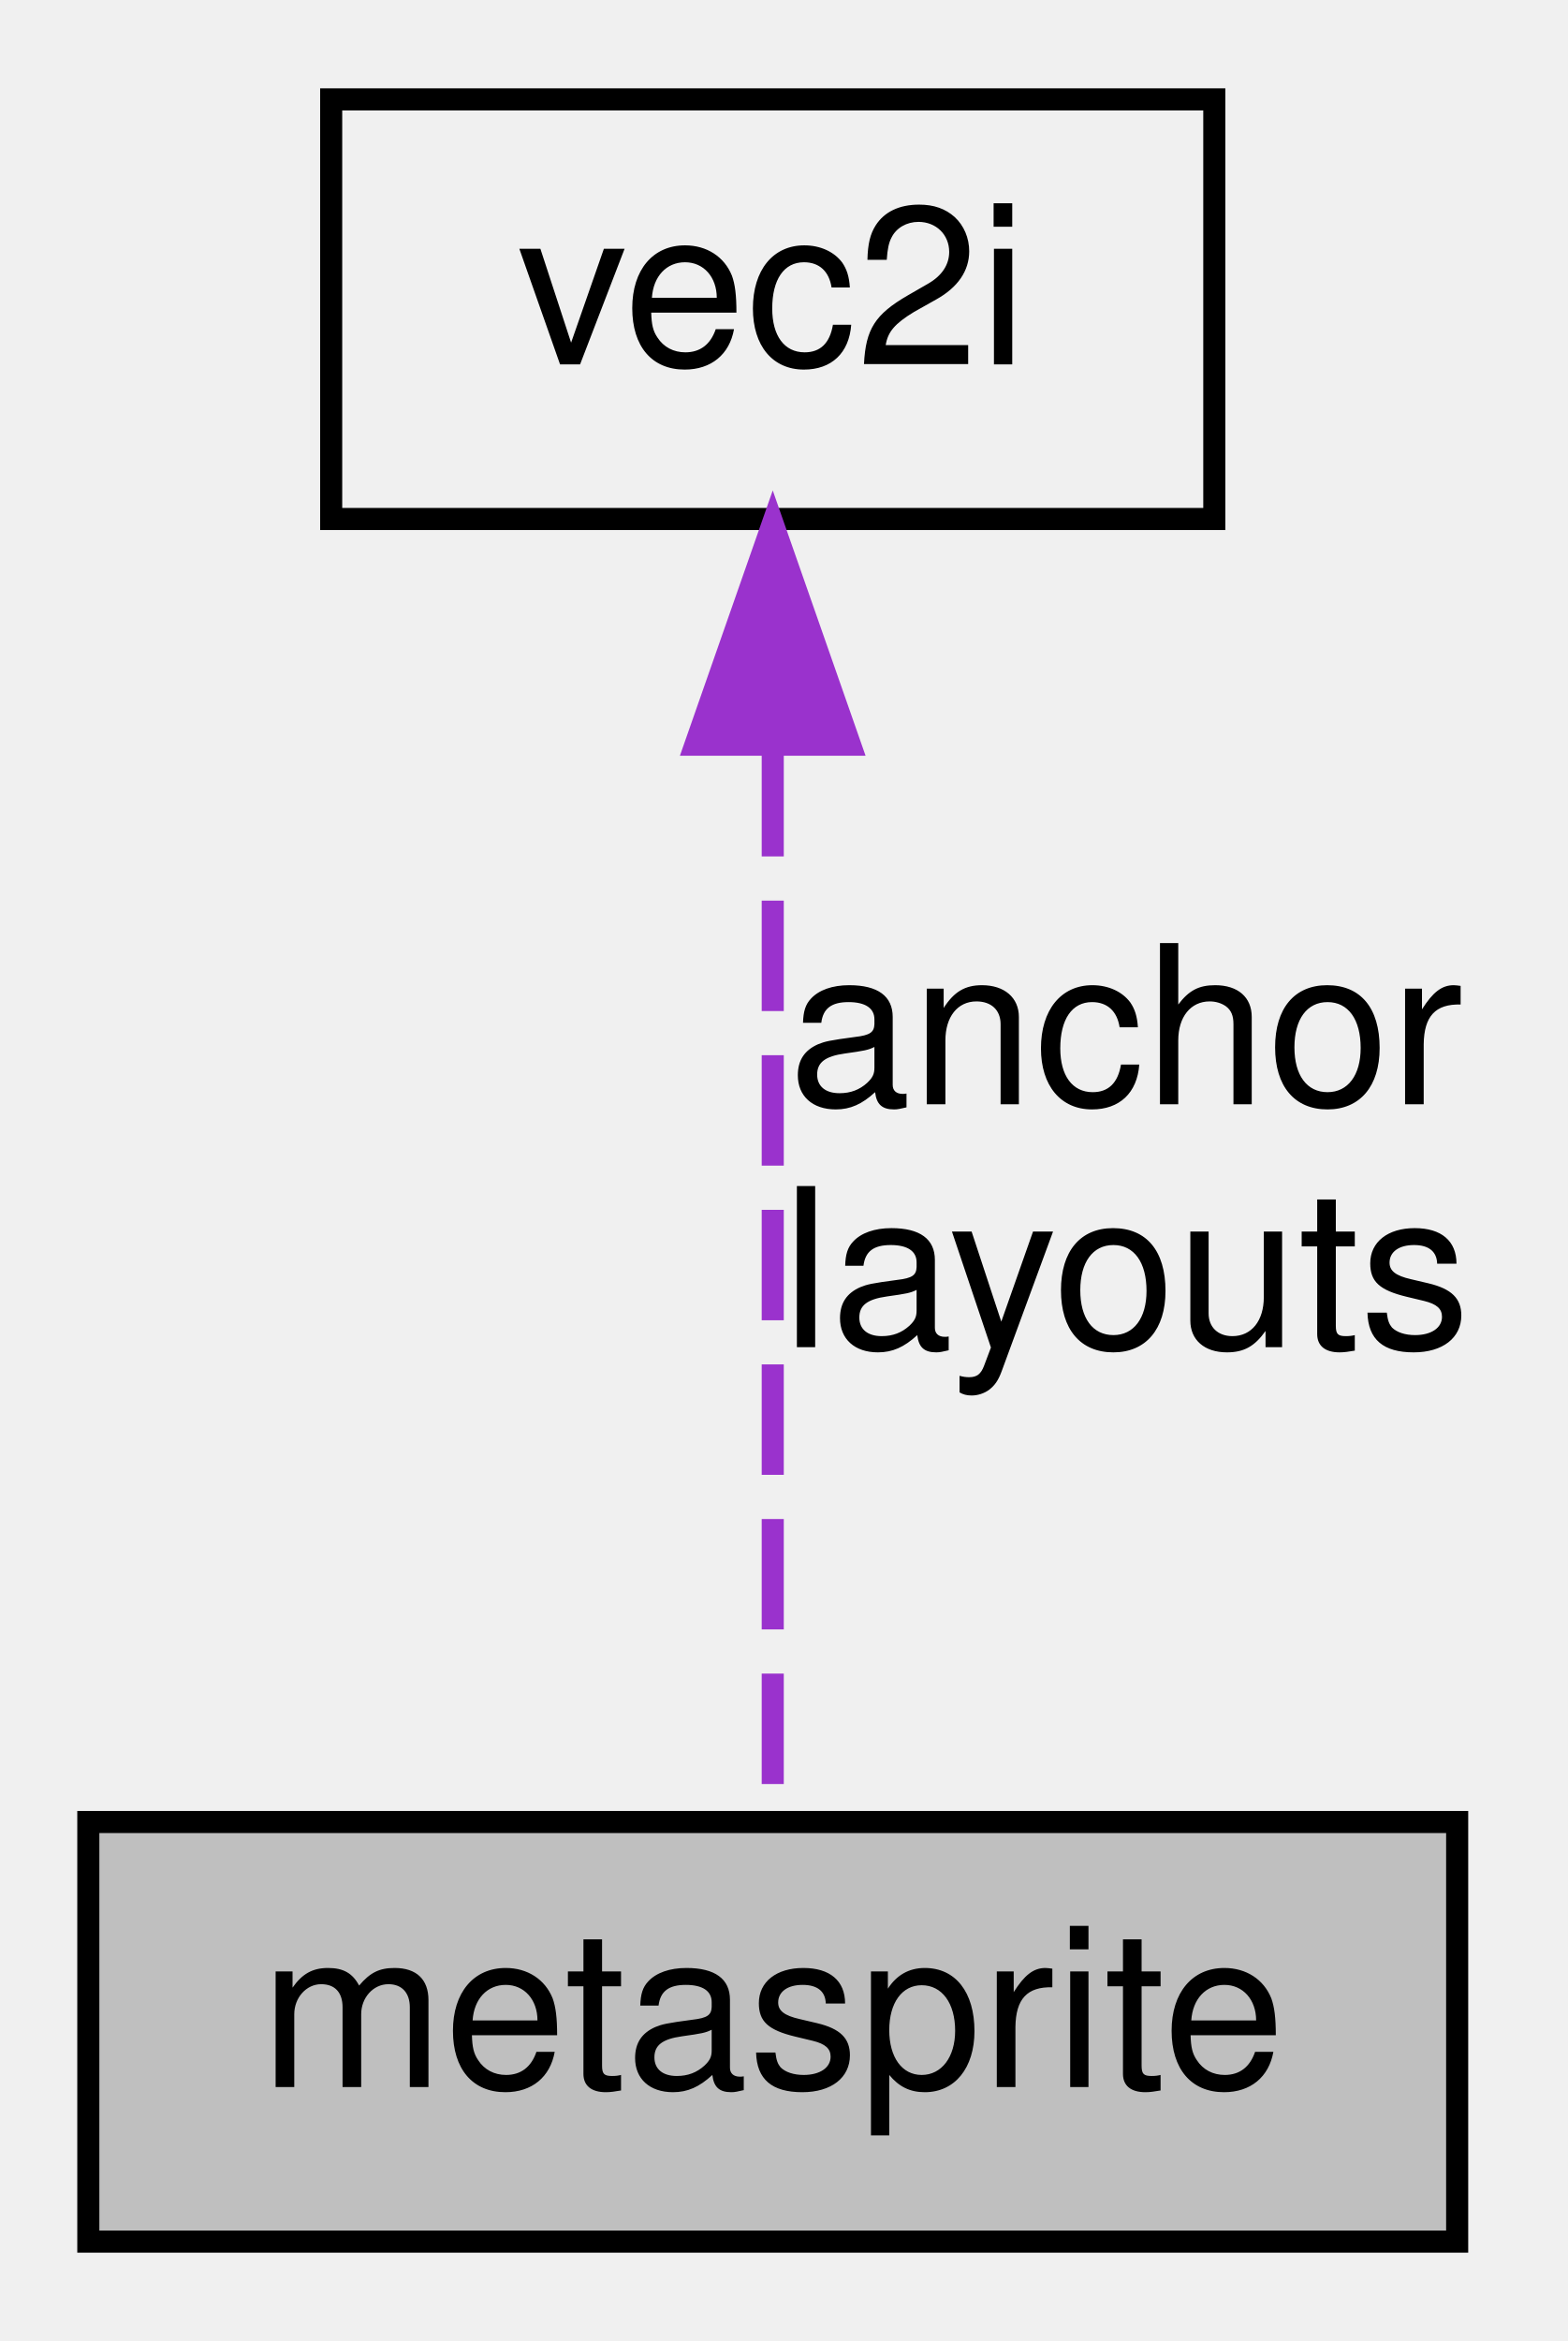
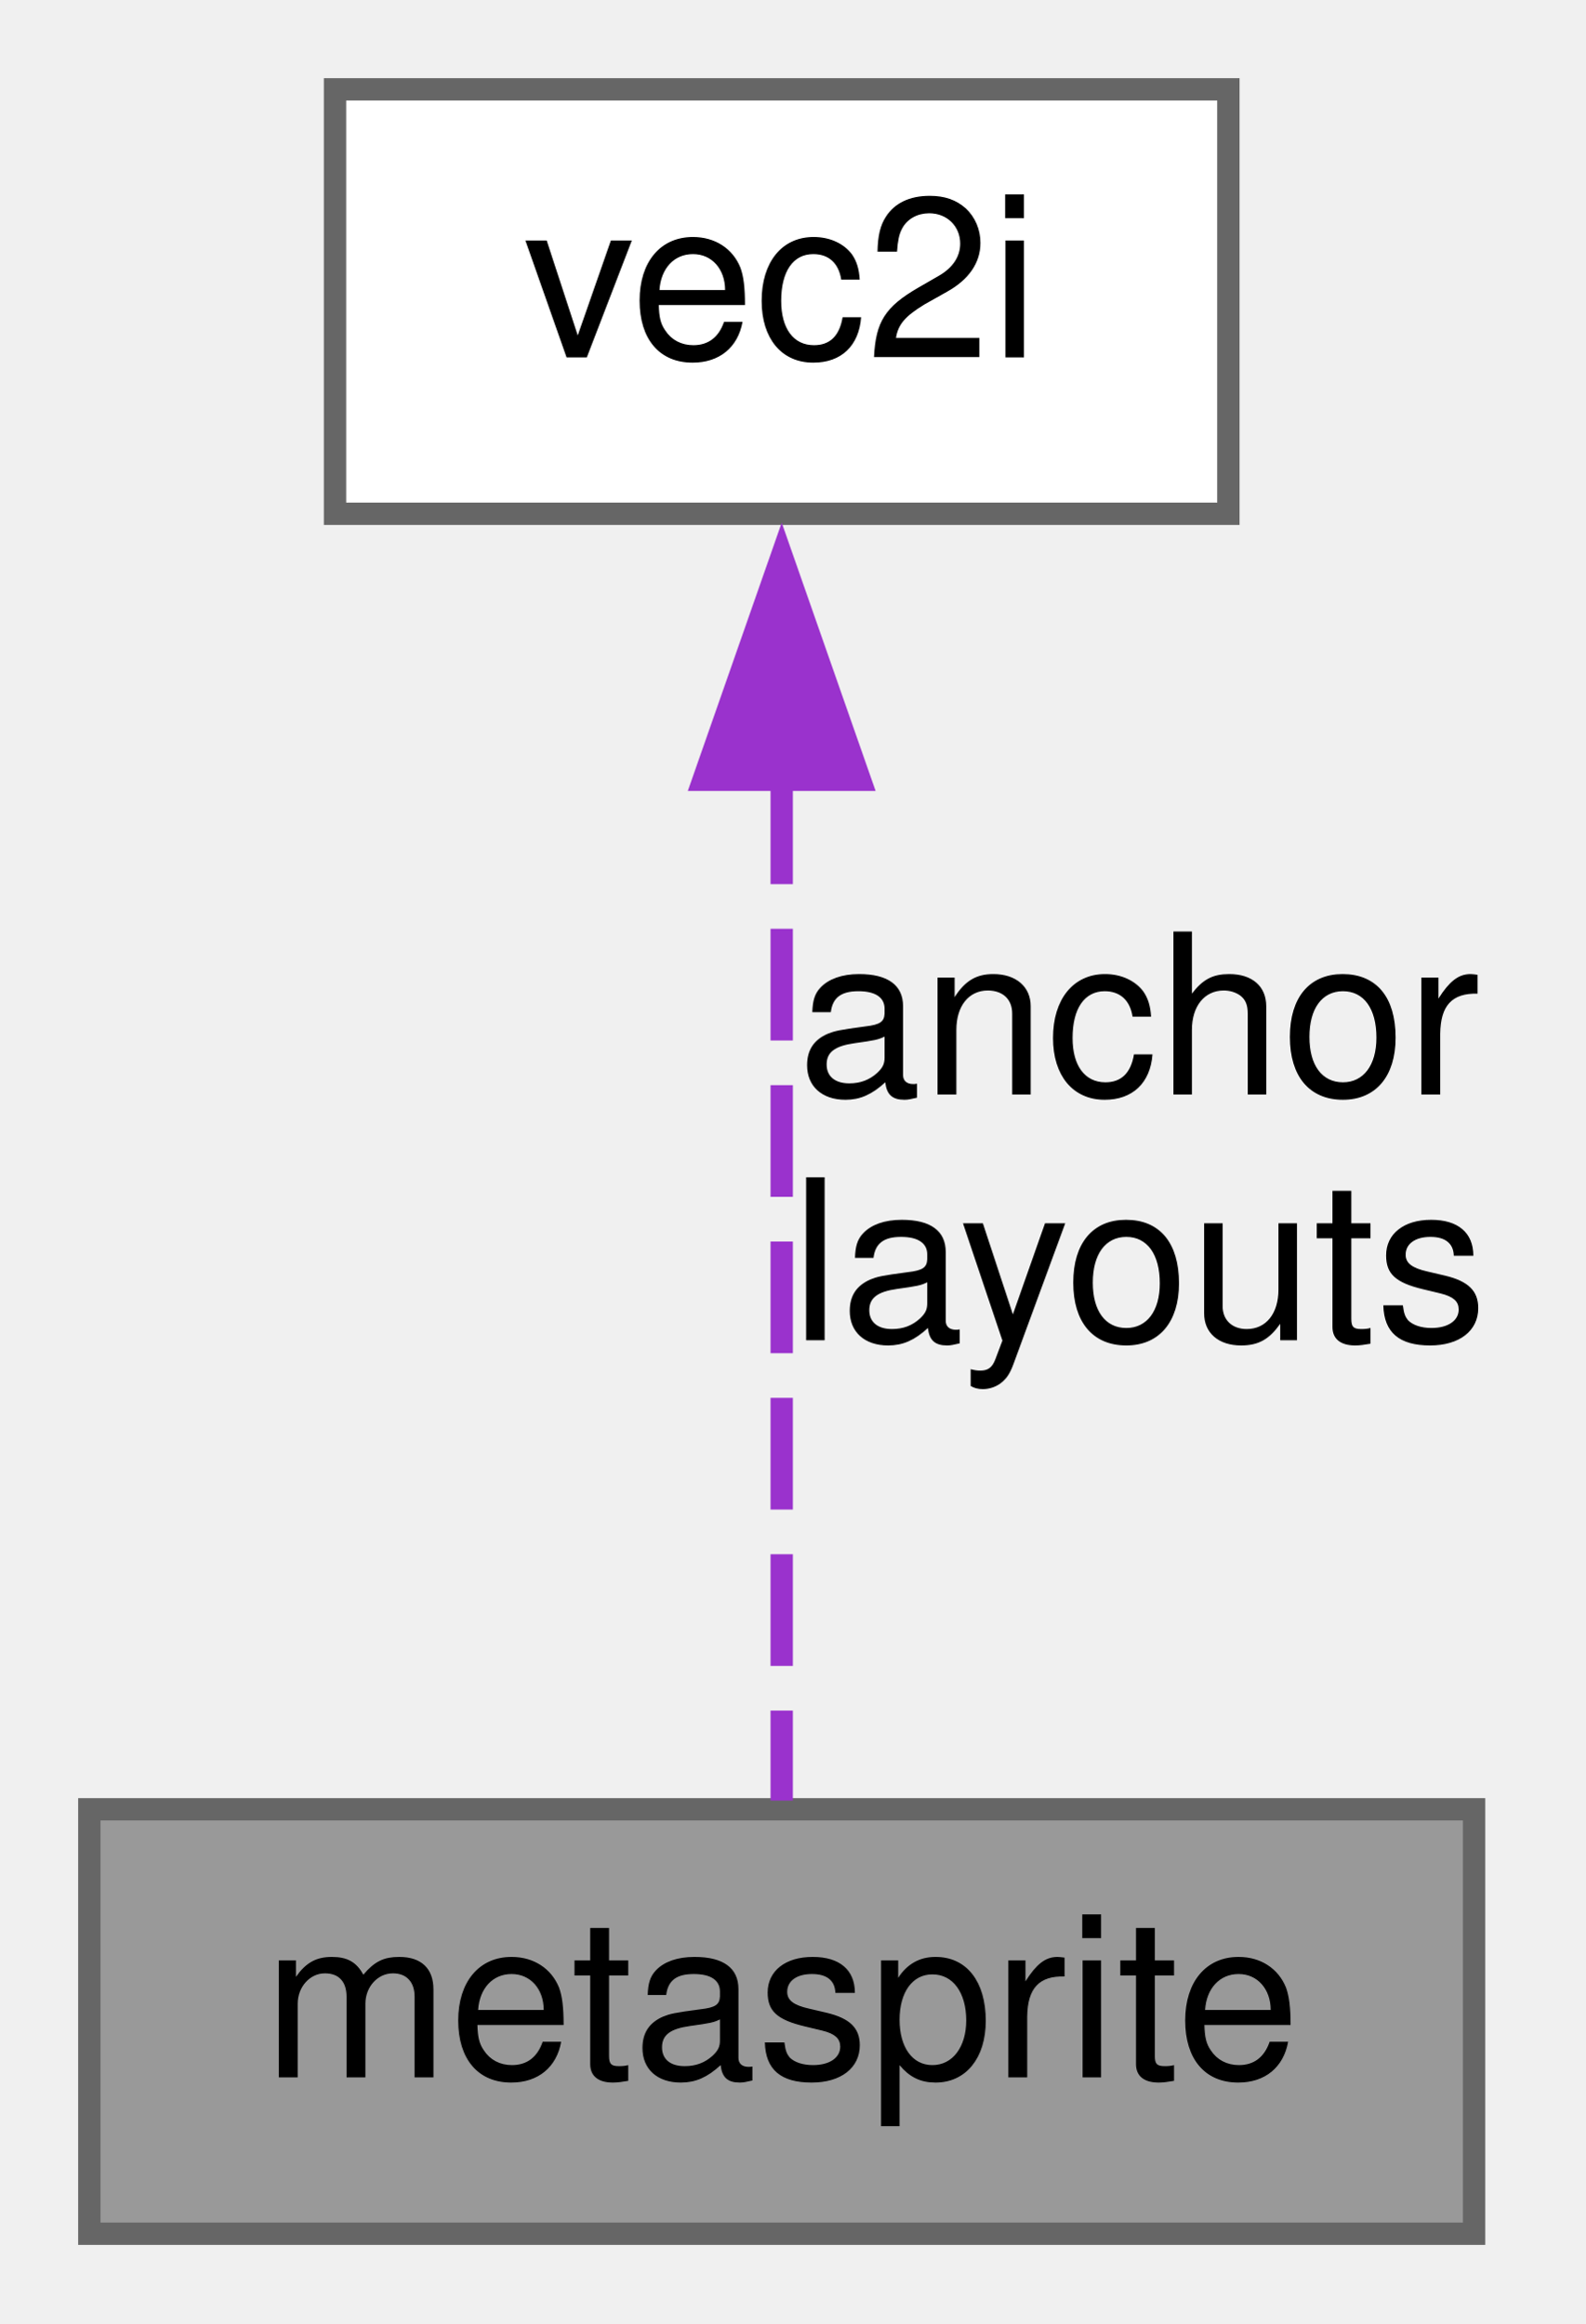
- <svg xmlns="http://www.w3.org/2000/svg" xmlns:xlink="http://www.w3.org/1999/xlink" width="71pt" height="106pt" viewBox="0.00 0.00 71.00 106.00">
-   <g id="graph0" class="graph" transform="scale(1 1) rotate(0) translate(4 102)">
+ <svg xmlns="http://www.w3.org/2000/svg" xmlns:xlink="http://www.w3.org/1999/xlink" width="71pt" height="104pt" viewBox="0.00 0.00 71.00 104.00">
+   <g id="graph0" class="graph" transform="scale(1 1) rotate(0) translate(4 100)">
    <g id="node1" class="node">
      <g id="a_node1">
        <a xlink:title="Meta-sprite ; an aggregate of sprites.">
-           <polygon fill="#bfbfbf" stroke="black" points="0,-0.5 0,-19.5 62,-19.5 62,-0.5 0,-0.5" />
-           <text text-anchor="middle" x="31" y="-7.5" font-family="Helvetica,sans-Serif" font-size="10.00">metasprite</text>
+           <polygon fill="#999999" stroke="#666666" points="62,-19 0,-19 0,0 62,0 62,-19" />
+           <text text-anchor="middle" x="31" y="-7" font-family="Helvetica,sans-Serif" font-size="10.00">metasprite</text>
        </a>
      </g>
    </g>
    <g id="node2" class="node">
      <g id="a_node2">
        <a xlink:href="metasprite_8h.html#structvec2i" target="_top" xlink:title=" ">
-           <polygon fill="none" stroke="black" points="11,-78.5 11,-97.5 51,-97.5 51,-78.5 11,-78.5" />
-           <text text-anchor="middle" x="31" y="-85.5" font-family="Helvetica,sans-Serif" font-size="10.00">vec2i</text>
+           <polygon fill="white" stroke="#666666" points="51,-96 11,-96 11,-77 51,-77 51,-96" />
+           <text text-anchor="middle" x="31" y="-84" font-family="Helvetica,sans-Serif" font-size="10.00">vec2i</text>
        </a>
      </g>
    </g>
    <g id="edge1" class="edge">
-       <path fill="none" stroke="#9a32cd" stroke-dasharray="5,2" d="M31,-68.22C31,-52.7 31,-31.36 31,-19.62" />
-       <polygon fill="#9a32cd" stroke="#9a32cd" points="27.5,-68.28 31,-78.28 34.5,-68.28 27.5,-68.28" />
-       <text text-anchor="middle" x="47" y="-52" font-family="Helvetica,sans-Serif" font-size="10.00"> anchor</text>
-       <text text-anchor="middle" x="47" y="-41" font-family="Helvetica,sans-Serif" font-size="10.00">layouts</text>
+       <path fill="none" stroke="#9a32cd" stroke-dasharray="5,2" d="M31,-65.42C31,-50.43 31,-30.66 31,-19.39" />
+       <polygon fill="#9a32cd" stroke="#9a32cd" points="27.5,-65.09 31,-75.09 34.5,-65.09 27.5,-65.09" />
+       <text text-anchor="middle" x="47" y="-51" font-family="Helvetica,sans-Serif" font-size="10.00"> anchor</text>
+       <text text-anchor="middle" x="47" y="-40" font-family="Helvetica,sans-Serif" font-size="10.00">layouts</text>
    </g>
  </g>
</svg>
